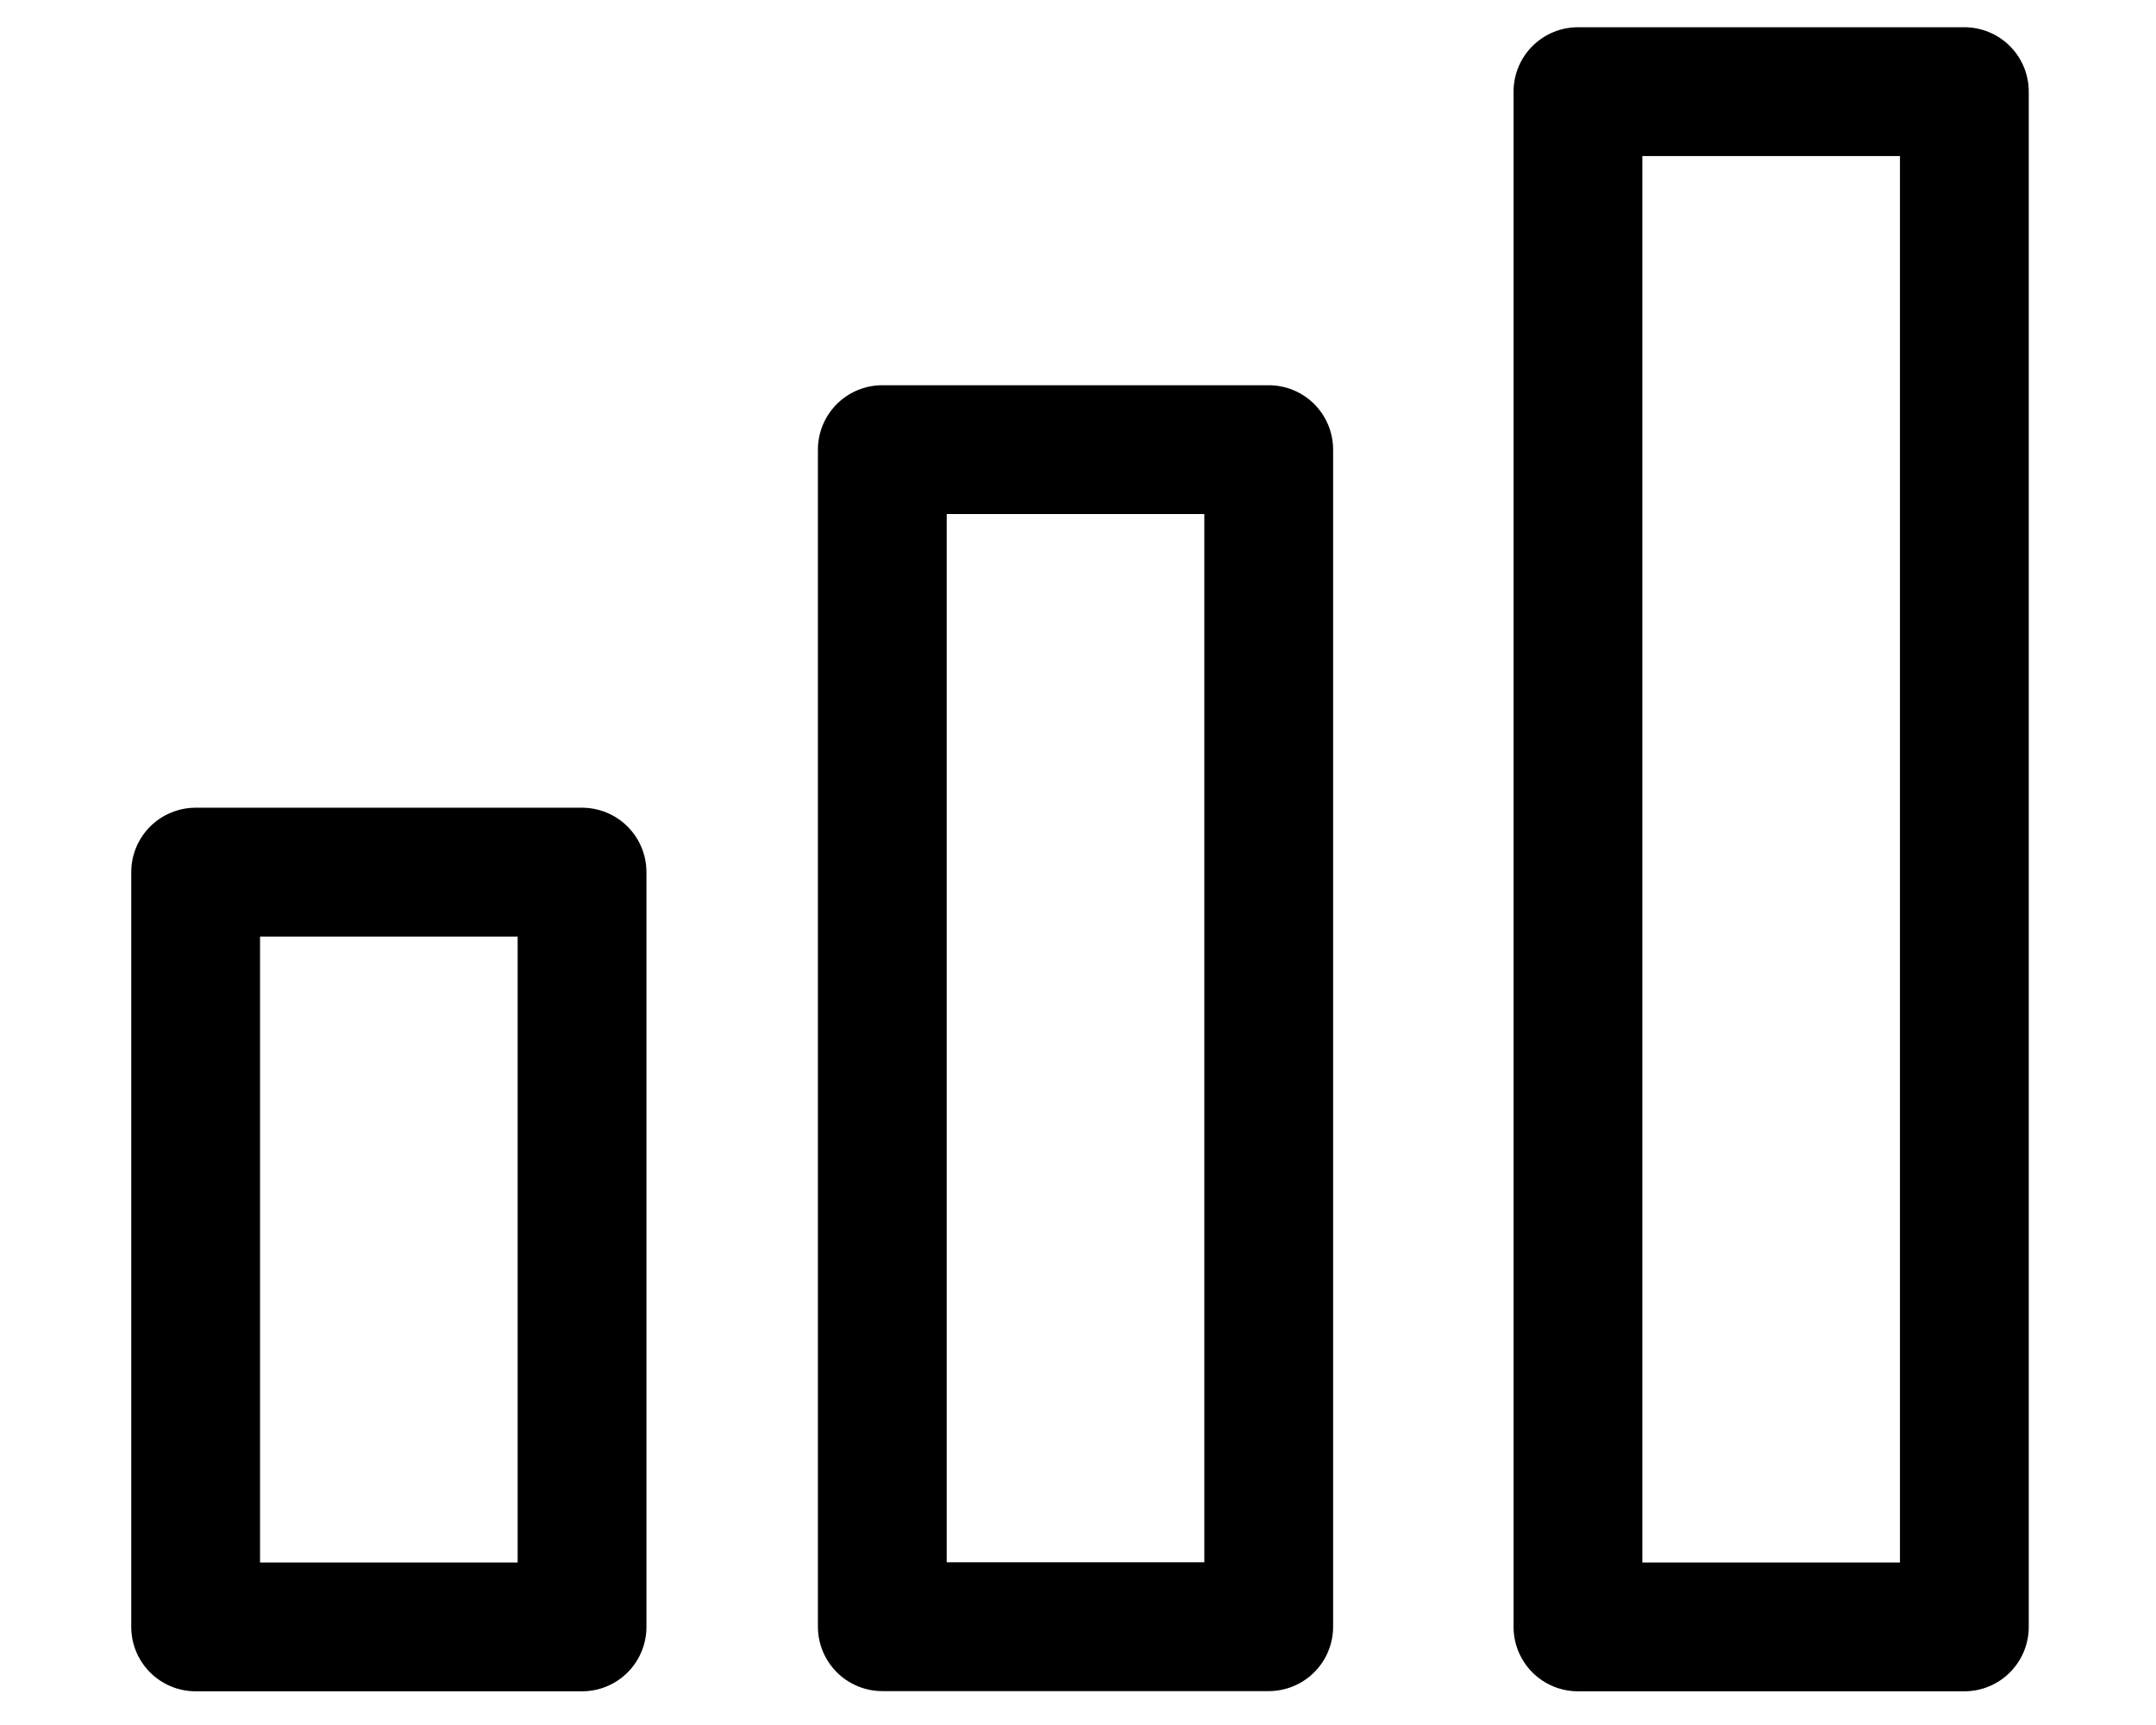
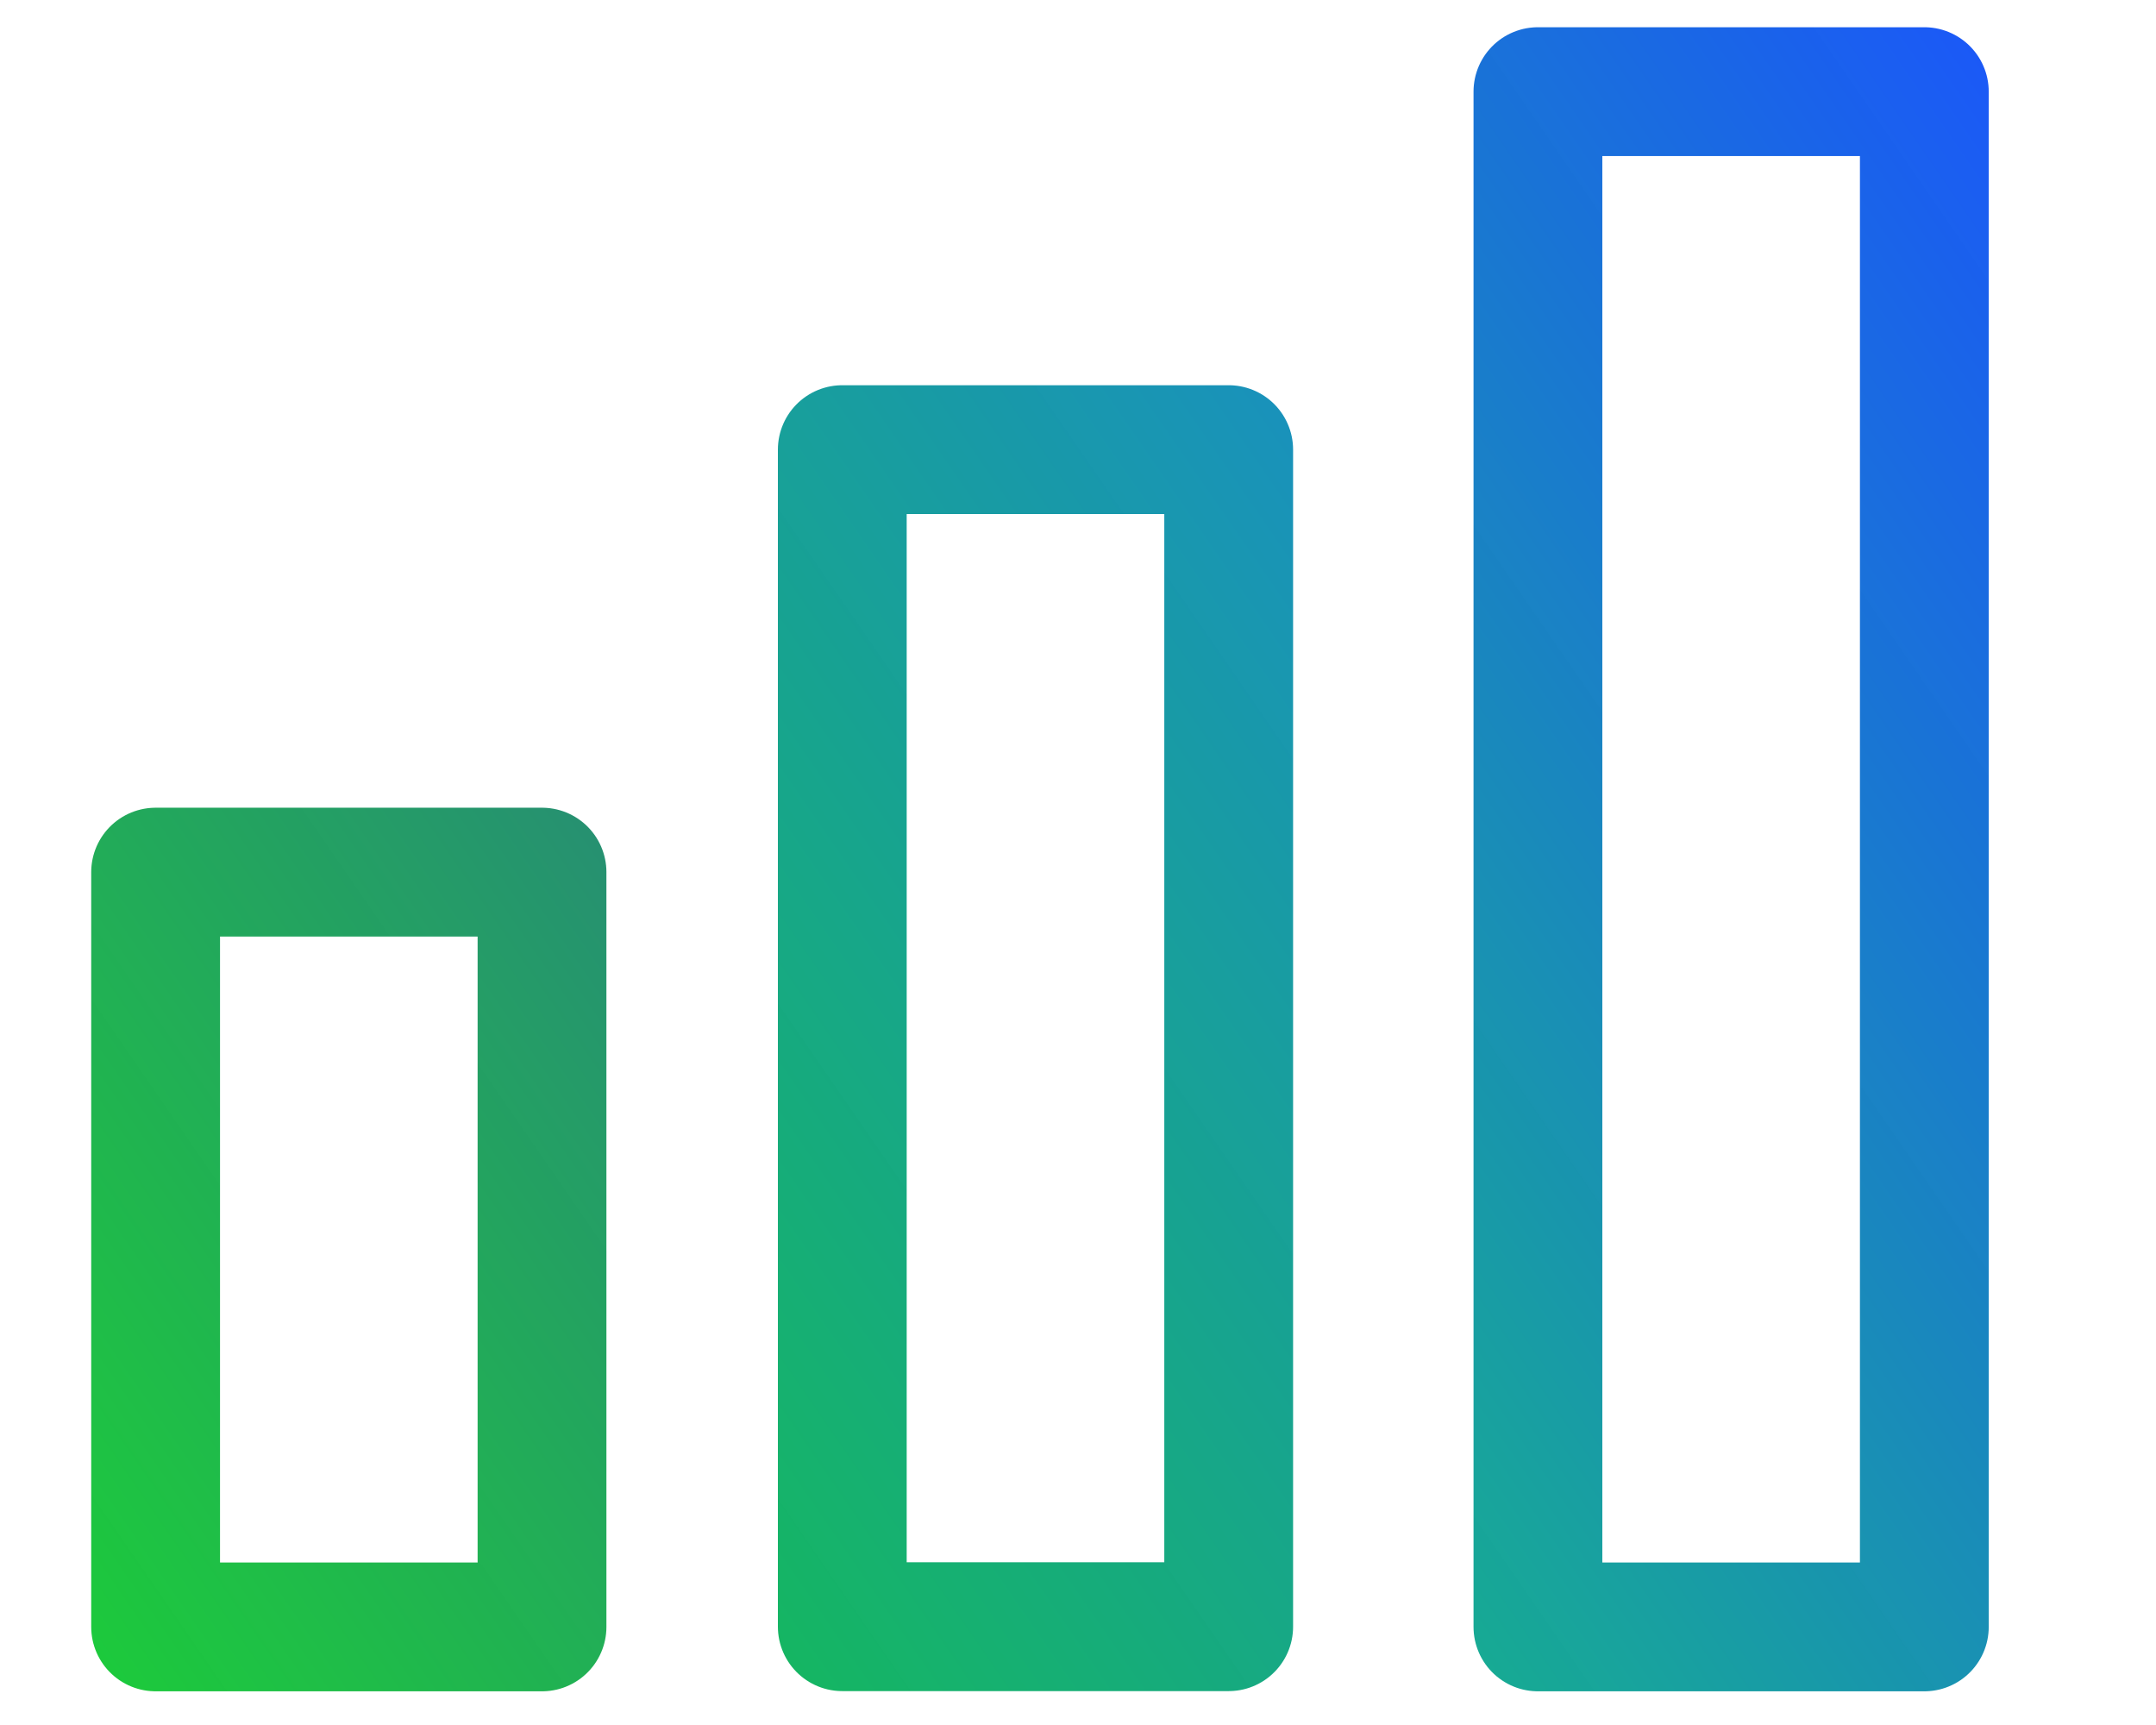
- <svg xmlns="http://www.w3.org/2000/svg" width="50" height="40" viewBox="0 0 13.229 10.583" version="1.1" id="svg1801">
-   <defs id="defs1795" />
+ <svg xmlns="http://www.w3.org/2000/svg" xmlns:xlink="http://www.w3.org/1999/xlink" width="50" height="40" viewBox="0 0 13.229 10.583" version="1.1" id="svg1801">
+   <defs id="defs1795">
+     <linearGradient id="linearGradient3678">
+       <stop id="stop3674" offset="0" style="stop-color:#13ca31;stop-opacity:1" />
+       <stop id="stop3676" offset="1" style="stop-color:#1375f6;stop-opacity:0.965" />
+     </linearGradient>
+     <linearGradient id="linearGradient3672">
+       <stop id="stop3668" offset="0" style="stop-color:#1ccd39;stop-opacity:1" />
+       <stop id="stop3670" offset="1" style="stop-color:#3027cb;stop-opacity:0.965" />
+     </linearGradient>
+     <linearGradient id="linearGradient3666">
+       <stop id="stop3662" offset="0" style="stop-color:#20c520;stop-opacity:1" />
+       <stop id="stop3664" offset="1" style="stop-color:#3b2fe4;stop-opacity:0.965" />
+     </linearGradient>
+     <linearGradient xlink:href="#linearGradient3666" id="linearGradient1519" x1="14.764" y1="48.09" x2="25.37" y2="40.769" gradientUnits="userSpaceOnUse" />
+     <linearGradient id="linearGradient1517">
+       <stop style="stop-color:#13f638;stop-opacity:1" offset="0" id="stop1513" />
+       <stop style="stop-color:#1353f6;stop-opacity:0.965" offset="1" id="stop1515" />
+     </linearGradient>
+     <linearGradient xlink:href="#linearGradient3672" id="linearGradient2288" gradientUnits="userSpaceOnUse" x1="14.764" y1="48.09" x2="25.37" y2="40.769" />
+     <linearGradient xlink:href="#linearGradient3678" id="linearGradient2290" gradientUnits="userSpaceOnUse" x1="14.764" y1="48.09" x2="25.37" y2="40.769" />
+     <linearGradient xlink:href="#linearGradient1517" id="linearGradient2292" gradientUnits="userSpaceOnUse" x1="14.764" y1="48.09" x2="25.37" y2="40.769" />
+   </defs>
  <g id="layer1" transform="translate(0,-286.4167)">
    <g id="g2737" transform="matrix(3.068608,0,0,3.068608,0.6516492,244.9566)">
      <g id="g2681" />
      <g id="g2683" />
      <g id="g2685" />
      <g id="g2687" />
      <g id="g2689" />
      <g id="g2691" />
      <g id="g2693" />
      <g id="g2695" />
      <g id="g2697" />
      <g id="g2699" />
      <g id="g2701" />
      <g id="g2703" />
      <g id="g2705" />
      <g id="g2707" />
      <g id="g2709" />
      <g id="g3664" transform="matrix(0.04779701,0,0,0.04779701,1.066753,0.08257624)">
-         <g id="g4609" transform="matrix(8.151749,0,0,8.151749,-143.6816,-41.19185)" style="stroke-width:0.661;stroke-miterlimit:4;stroke-dasharray:none;stroke:#000000;stroke-opacity:1">
-           <rect style="opacity:1;fill:none;fill-opacity:1;stroke:#000000;stroke-width:0.661;stroke-linecap:round;stroke-linejoin:round;stroke-miterlimit:4;stroke-dasharray:none;stroke-dashoffset:0;stroke-opacity:1;paint-order:fill markers stroke" id="rect4546" width="1.983" height="3.873" x="15.347" y="43.993" />
-           <rect style="opacity:1;fill:none;fill-opacity:1;stroke:#000000;stroke-width:0.661;stroke-linecap:round;stroke-linejoin:round;stroke-miterlimit:4;stroke-dasharray:none;stroke-dashoffset:0;stroke-opacity:1;paint-order:fill markers stroke" id="rect4546-8" width="1.983" height="6.04" x="18.871" y="41.825" />
-           <rect style="opacity:1;fill:none;fill-opacity:1;stroke:#000000;stroke-width:0.661;stroke-linecap:round;stroke-linejoin:round;stroke-miterlimit:4;stroke-dasharray:none;stroke-dashoffset:0;stroke-opacity:1;paint-order:fill markers stroke" id="rect4546-8-0" width="1.983" height="7.878" x="22.441" y="39.988" />
+         <g id="g4609" transform="matrix(8.151749,0,0,8.151749,-145.3561,-41.19185)" style="stroke:url(#linearGradient1519);stroke-width:0.661;stroke-miterlimit:4;stroke-dasharray:none">
+           <rect style="opacity:1;fill:none;fill-opacity:1;stroke:url(#linearGradient2288);stroke-width:0.661;stroke-linecap:round;stroke-linejoin:round;stroke-miterlimit:4;stroke-dasharray:none;stroke-dashoffset:0;stroke-opacity:1;paint-order:fill markers stroke" id="rect4546" width="1.983" height="3.873" x="15.347" y="43.993" />
+           <rect style="opacity:1;fill:none;fill-opacity:1;stroke:url(#linearGradient2290);stroke-width:0.661;stroke-linecap:round;stroke-linejoin:round;stroke-miterlimit:4;stroke-dasharray:none;stroke-dashoffset:0;stroke-opacity:1;paint-order:fill markers stroke" id="rect4546-8" width="1.983" height="6.04" x="18.871" y="41.825" />
+           <rect style="opacity:1;fill:none;fill-opacity:1;stroke:url(#linearGradient2292);stroke-width:0.661;stroke-linecap:round;stroke-linejoin:round;stroke-miterlimit:4;stroke-dasharray:none;stroke-dashoffset:0;stroke-opacity:1;paint-order:fill markers stroke" id="rect4546-8-0" width="1.983" height="7.878" x="22.441" y="39.988" />
        </g>
      </g>
    </g>
  </g>
</svg>
